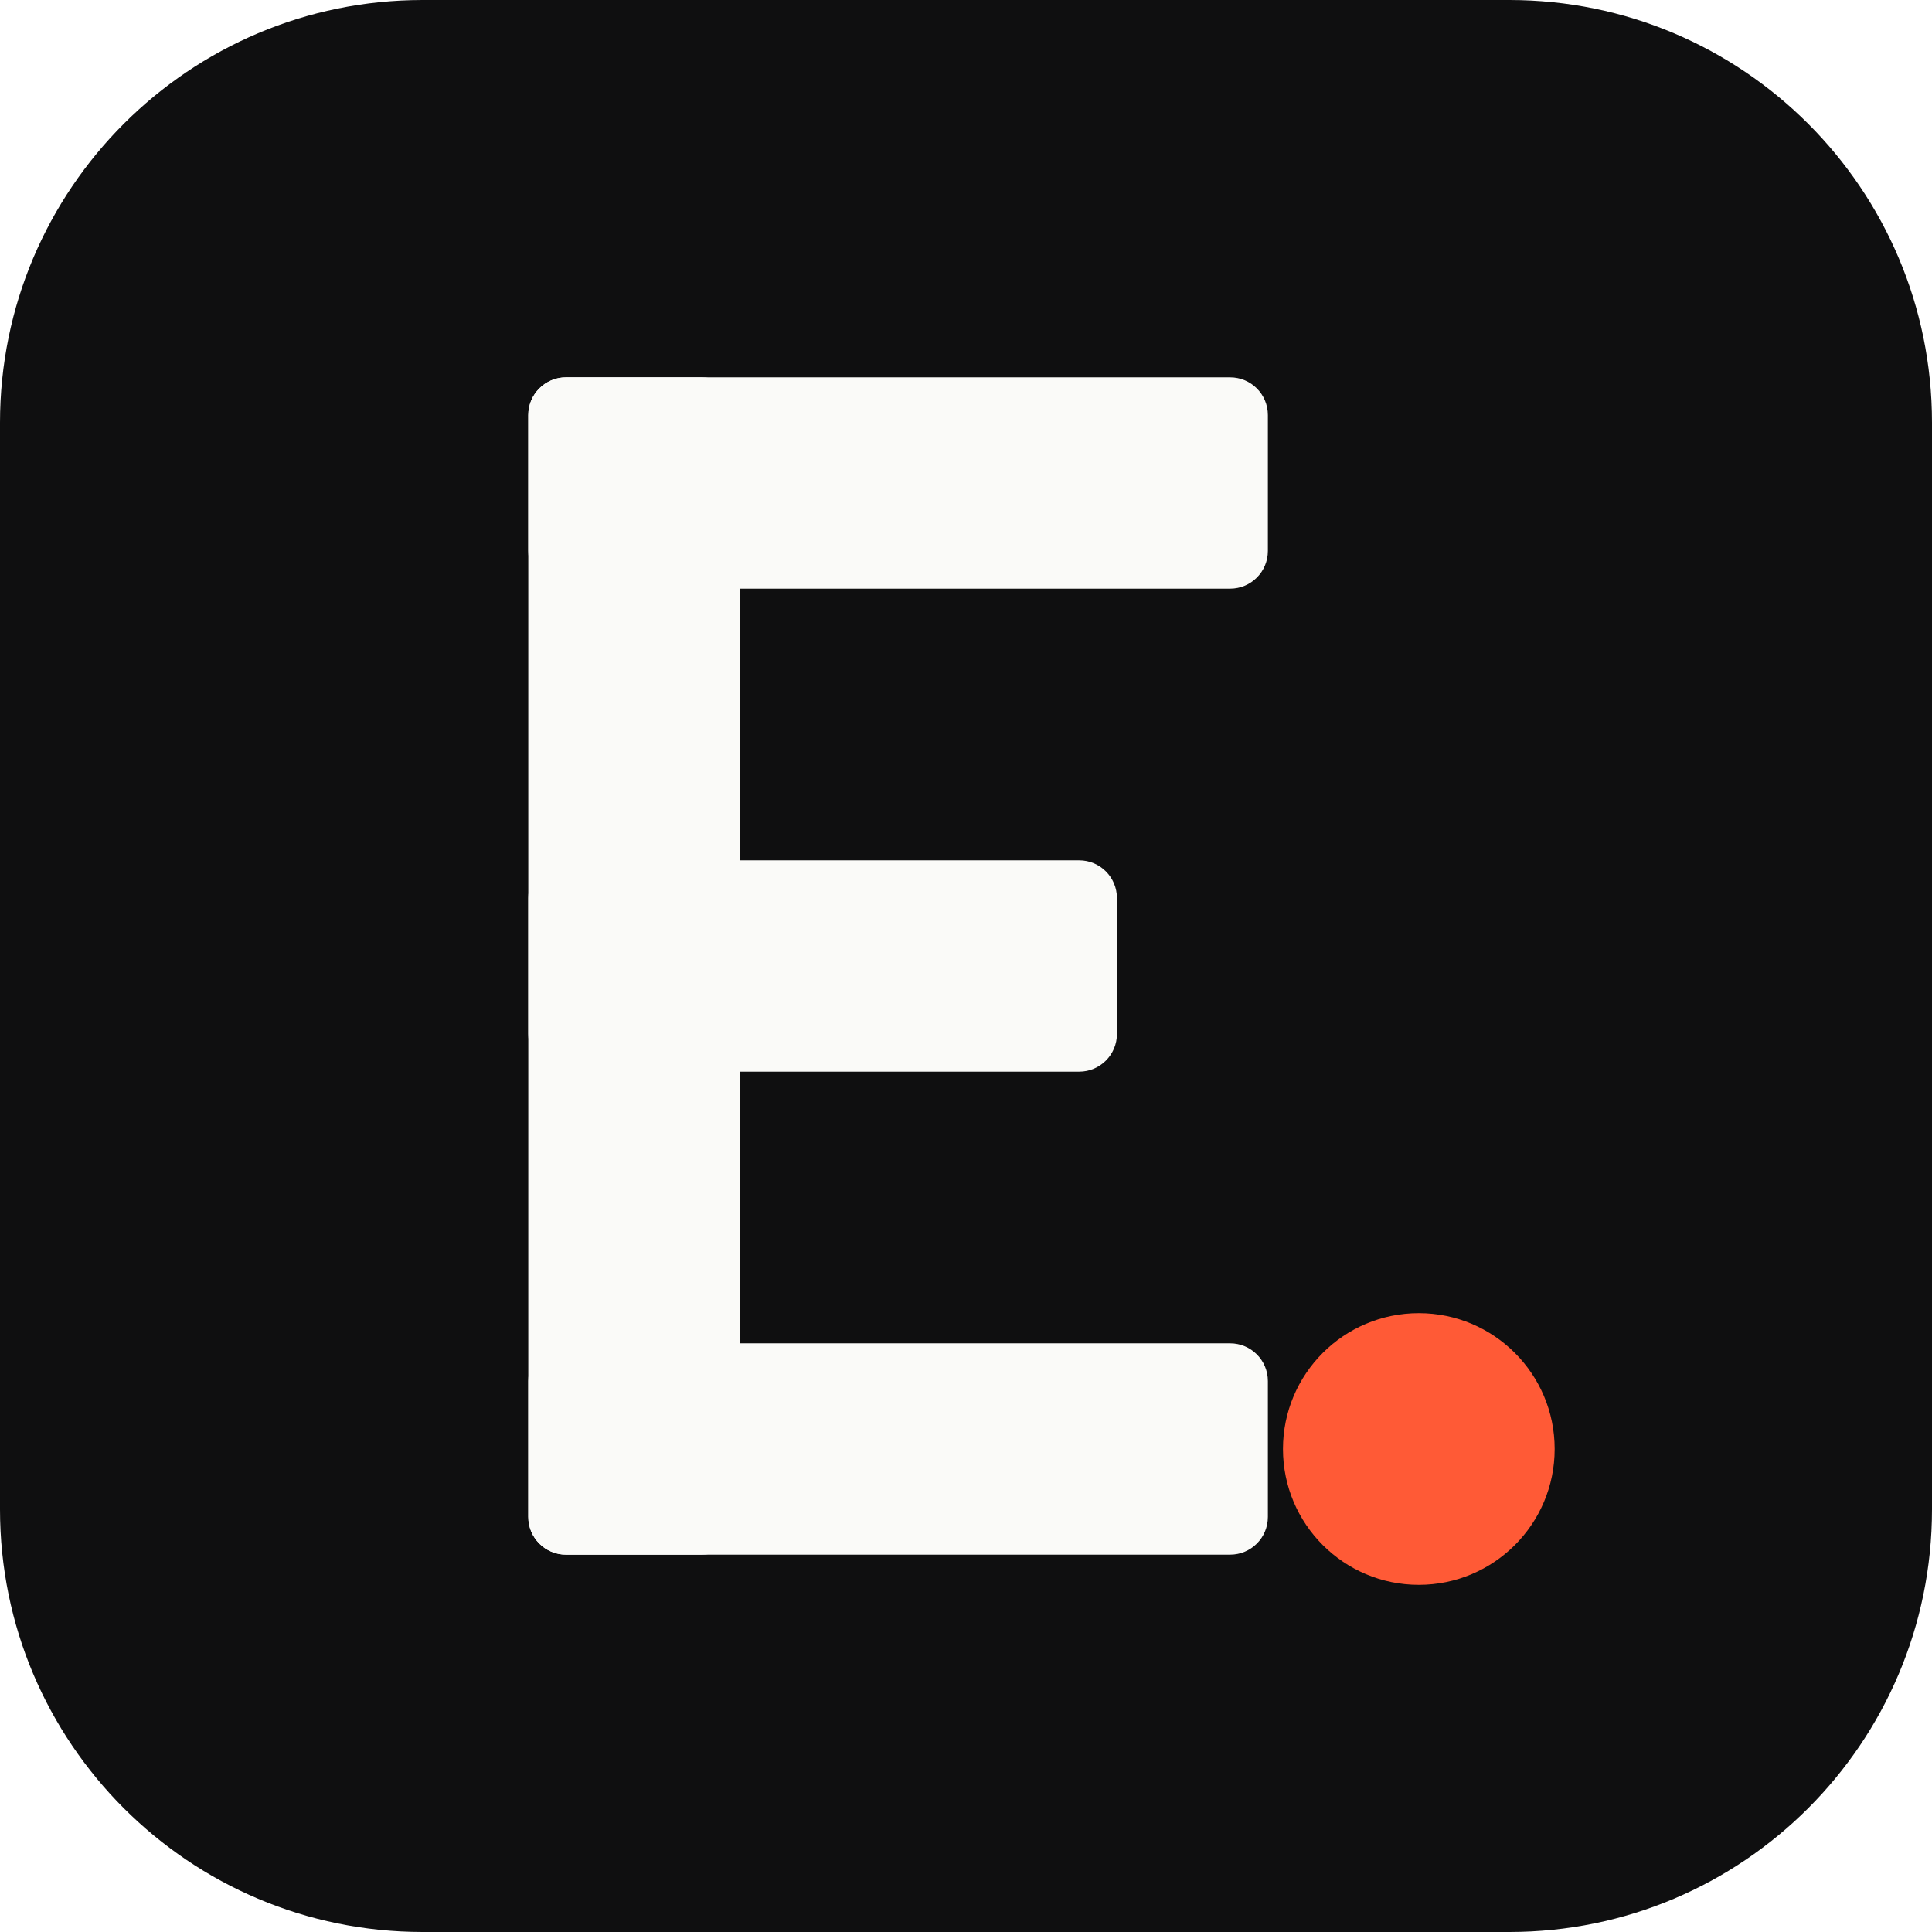
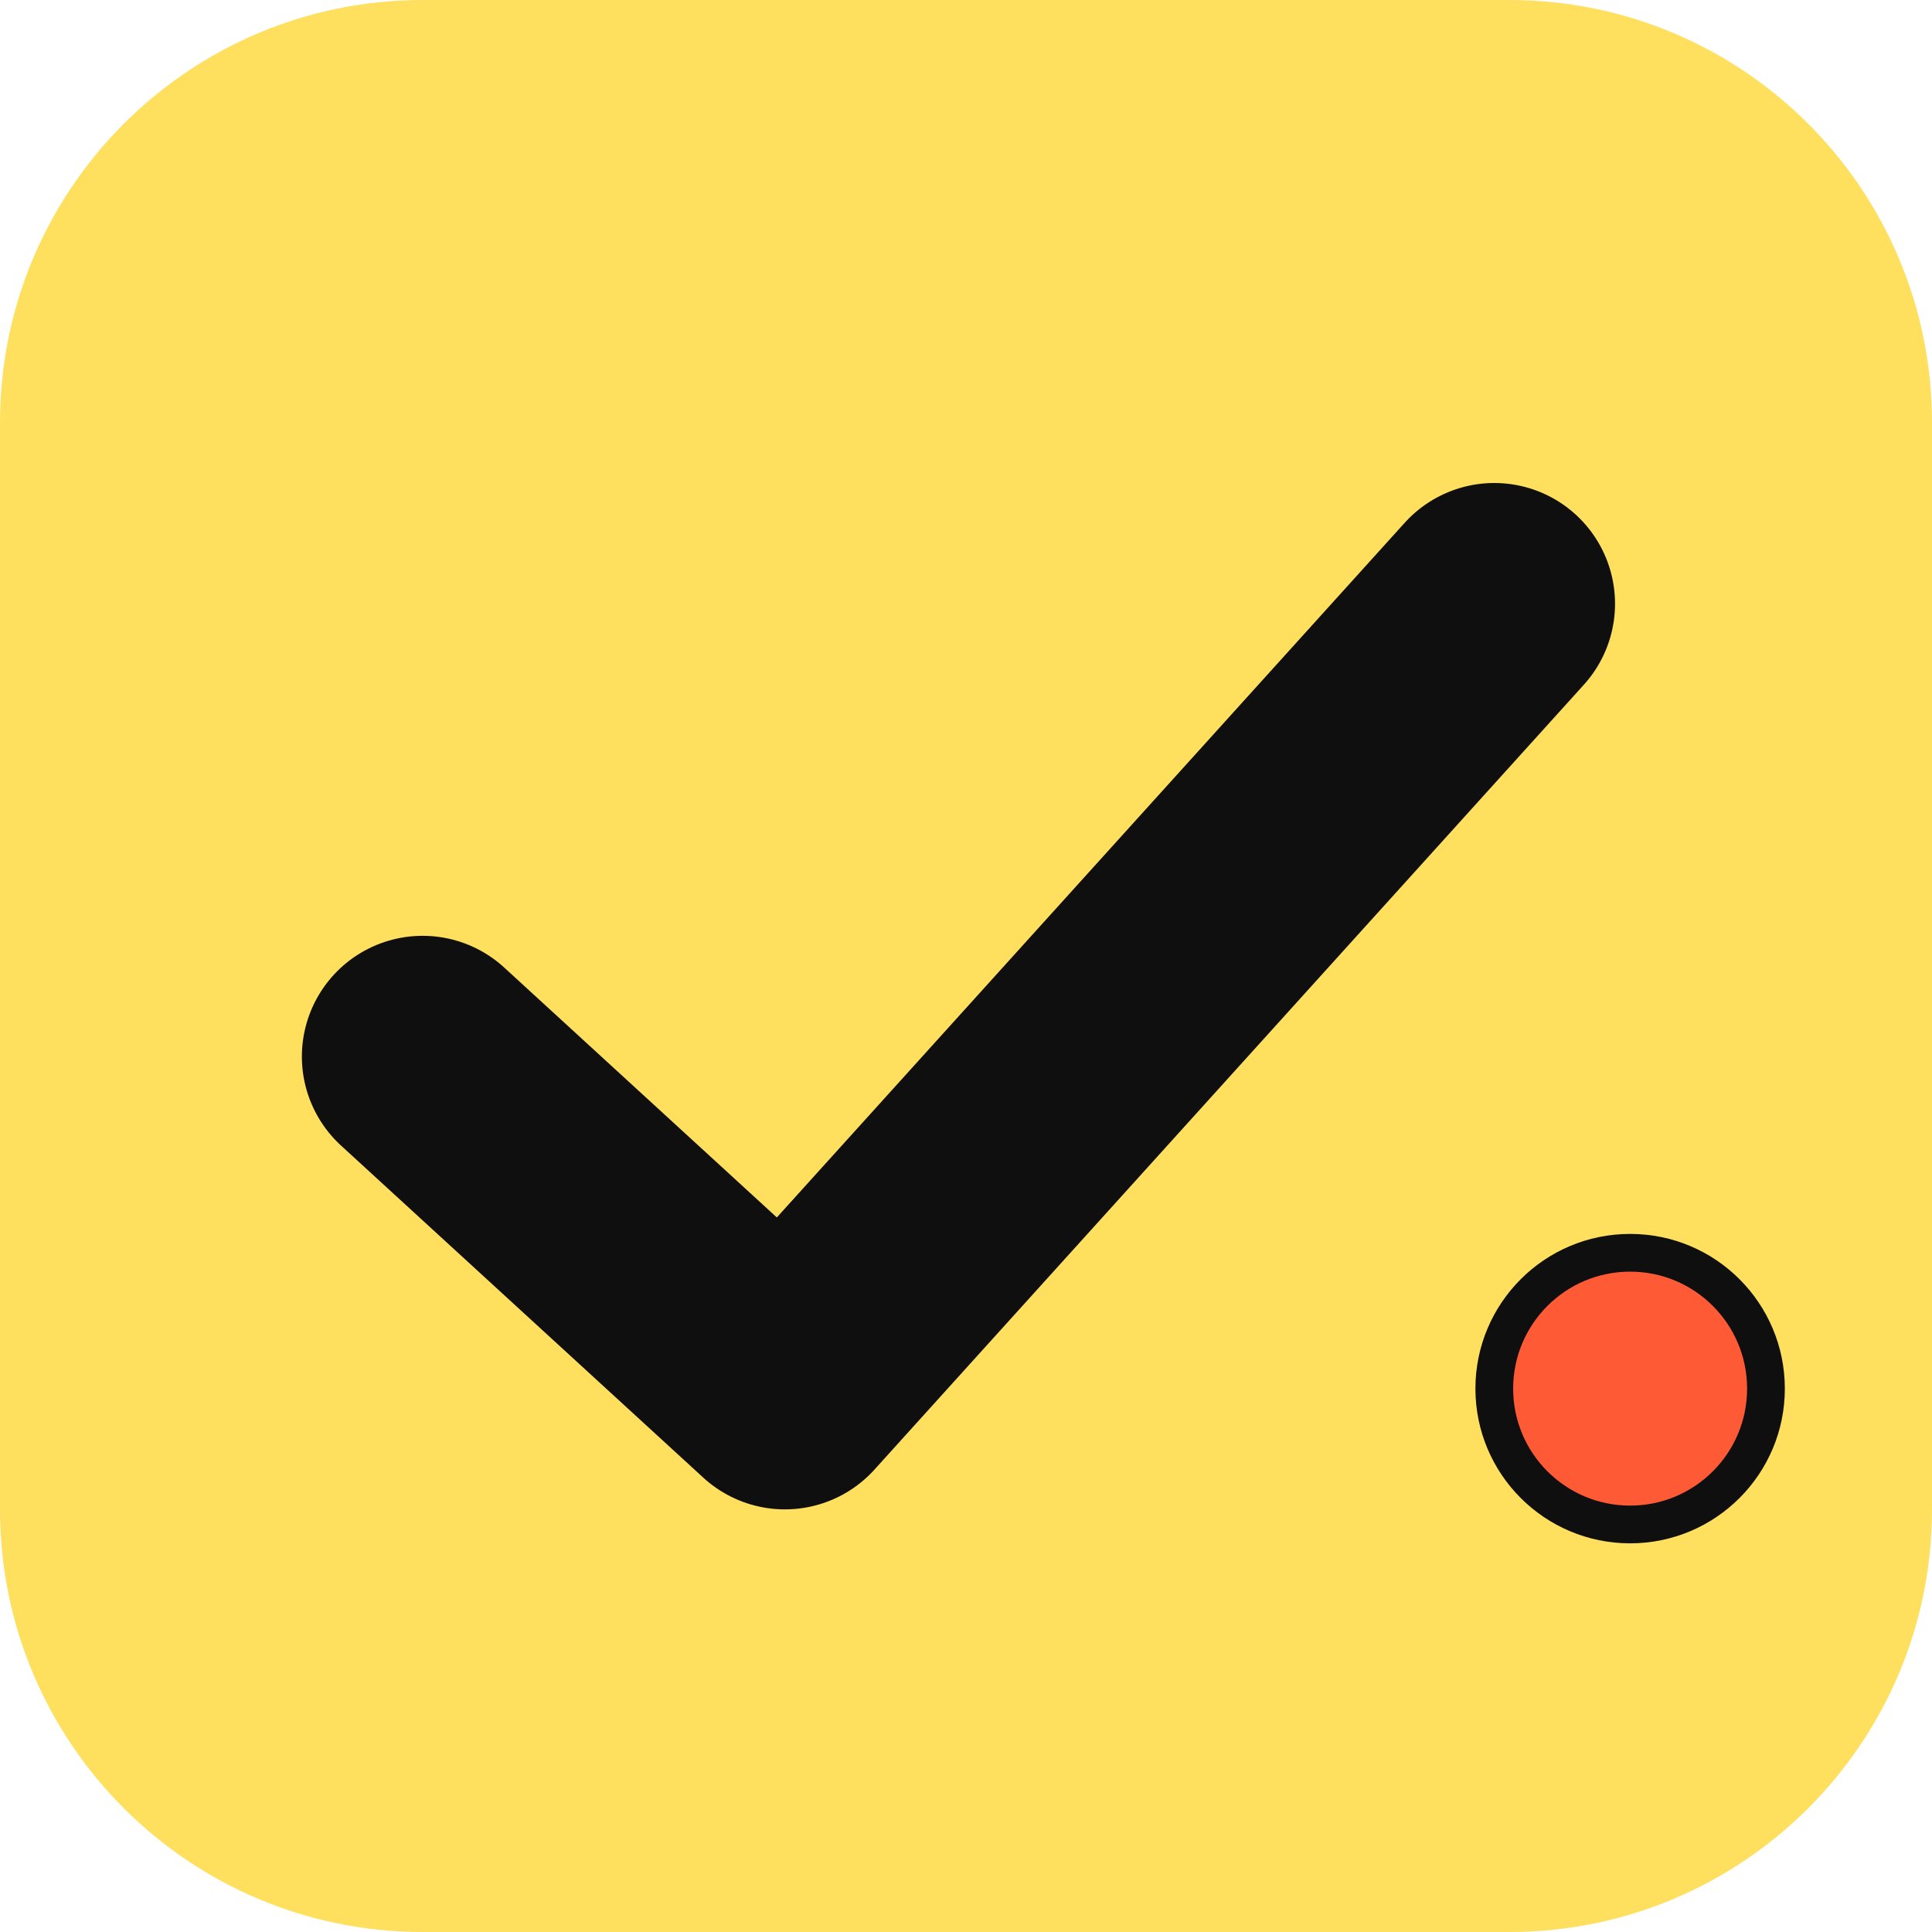
<svg xmlns="http://www.w3.org/2000/svg" viewBox="0 0 512 512">
-   <rect width="512" height="512" rx="112" fill="#0F0F10" />
-   <g transform="translate(140 100)">
-     <rect x="0" y="0" width="56" height="312" rx="10" fill="#FAFAF8" />
-     <rect x="0" y="0" width="196" height="56" rx="10" fill="#FAFAF8" />
-     <rect x="0" y="128" width="156" height="56" rx="10" fill="#FAFAF8" />
-     <rect x="0" y="256" width="196" height="56" rx="10" fill="#FAFAF8" />
-   </g>
-   <circle cx="376" cy="384" r="36" fill="#FF5A36" />
+   <rect width="512" height="512" rx="112" fill="#FFDF5E" />
+   <path d="M112 280 L208 368 L396 160" stroke="#0F0F10" stroke-width="64" stroke-linecap="round" stroke-linejoin="round" fill="none" />
+   <circle cx="432" cy="368" r="36" fill="#FF5A36" stroke="#0F0F10" stroke-width="10" />
</svg>
